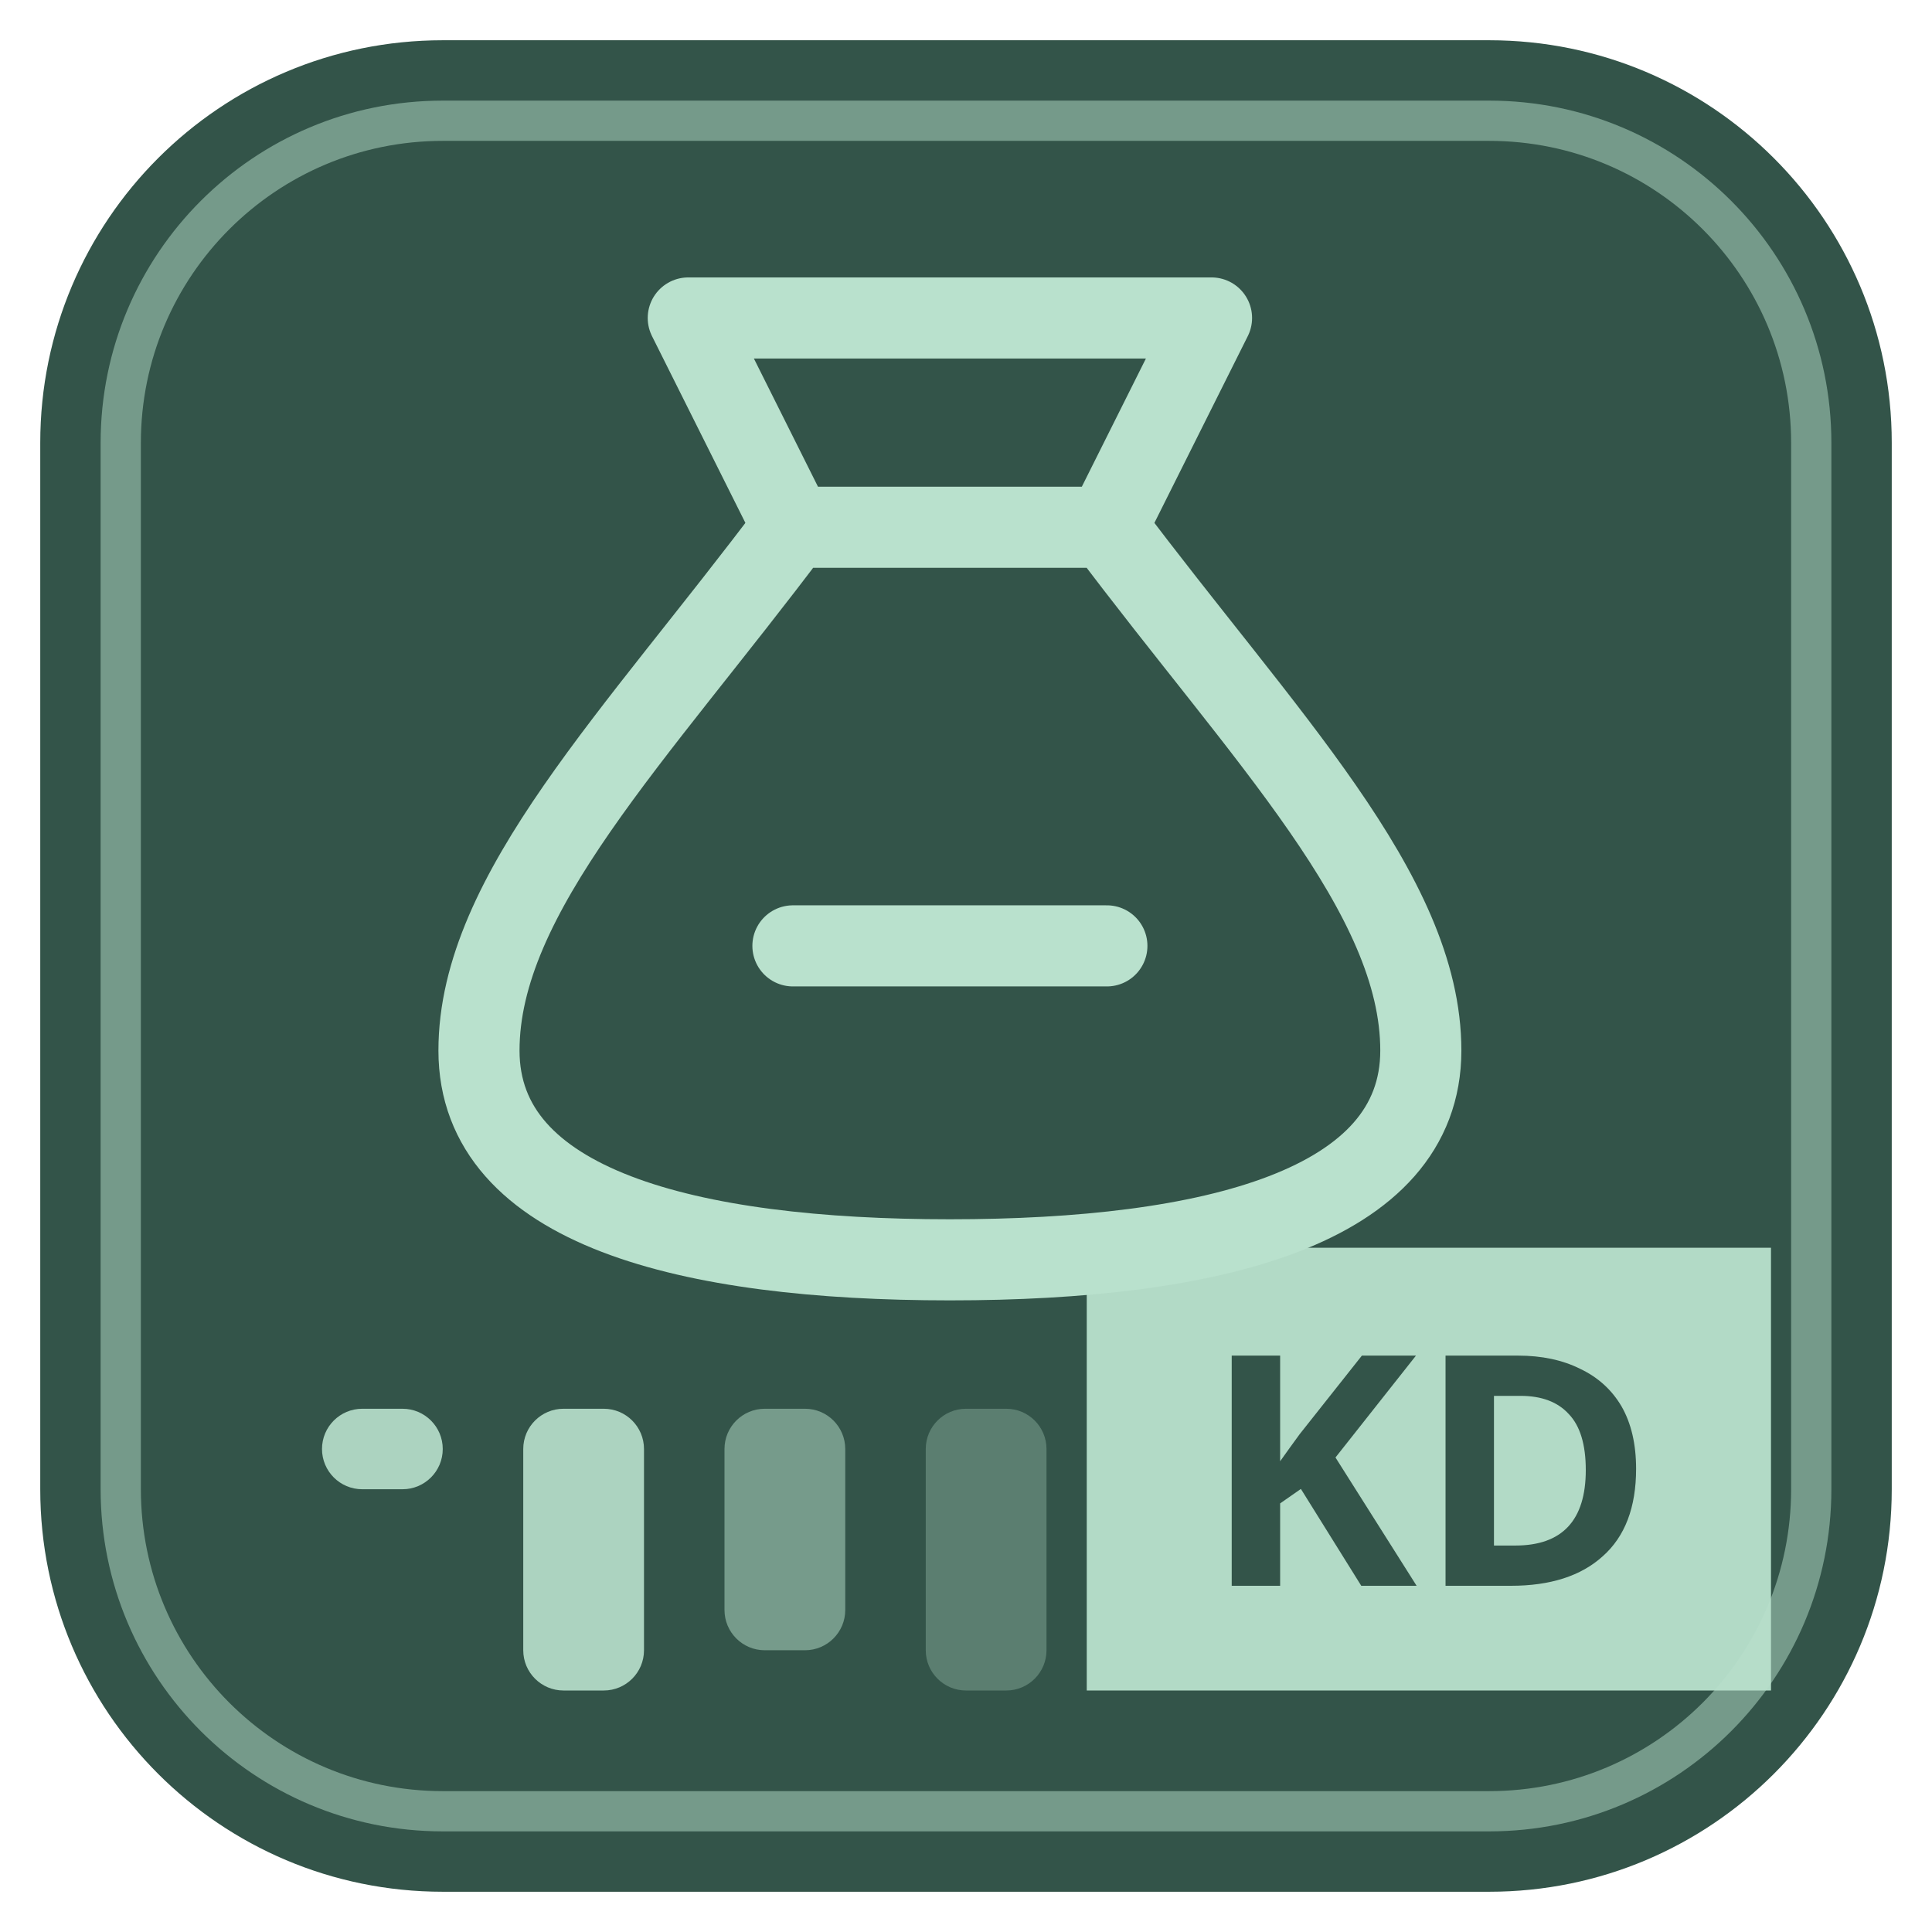
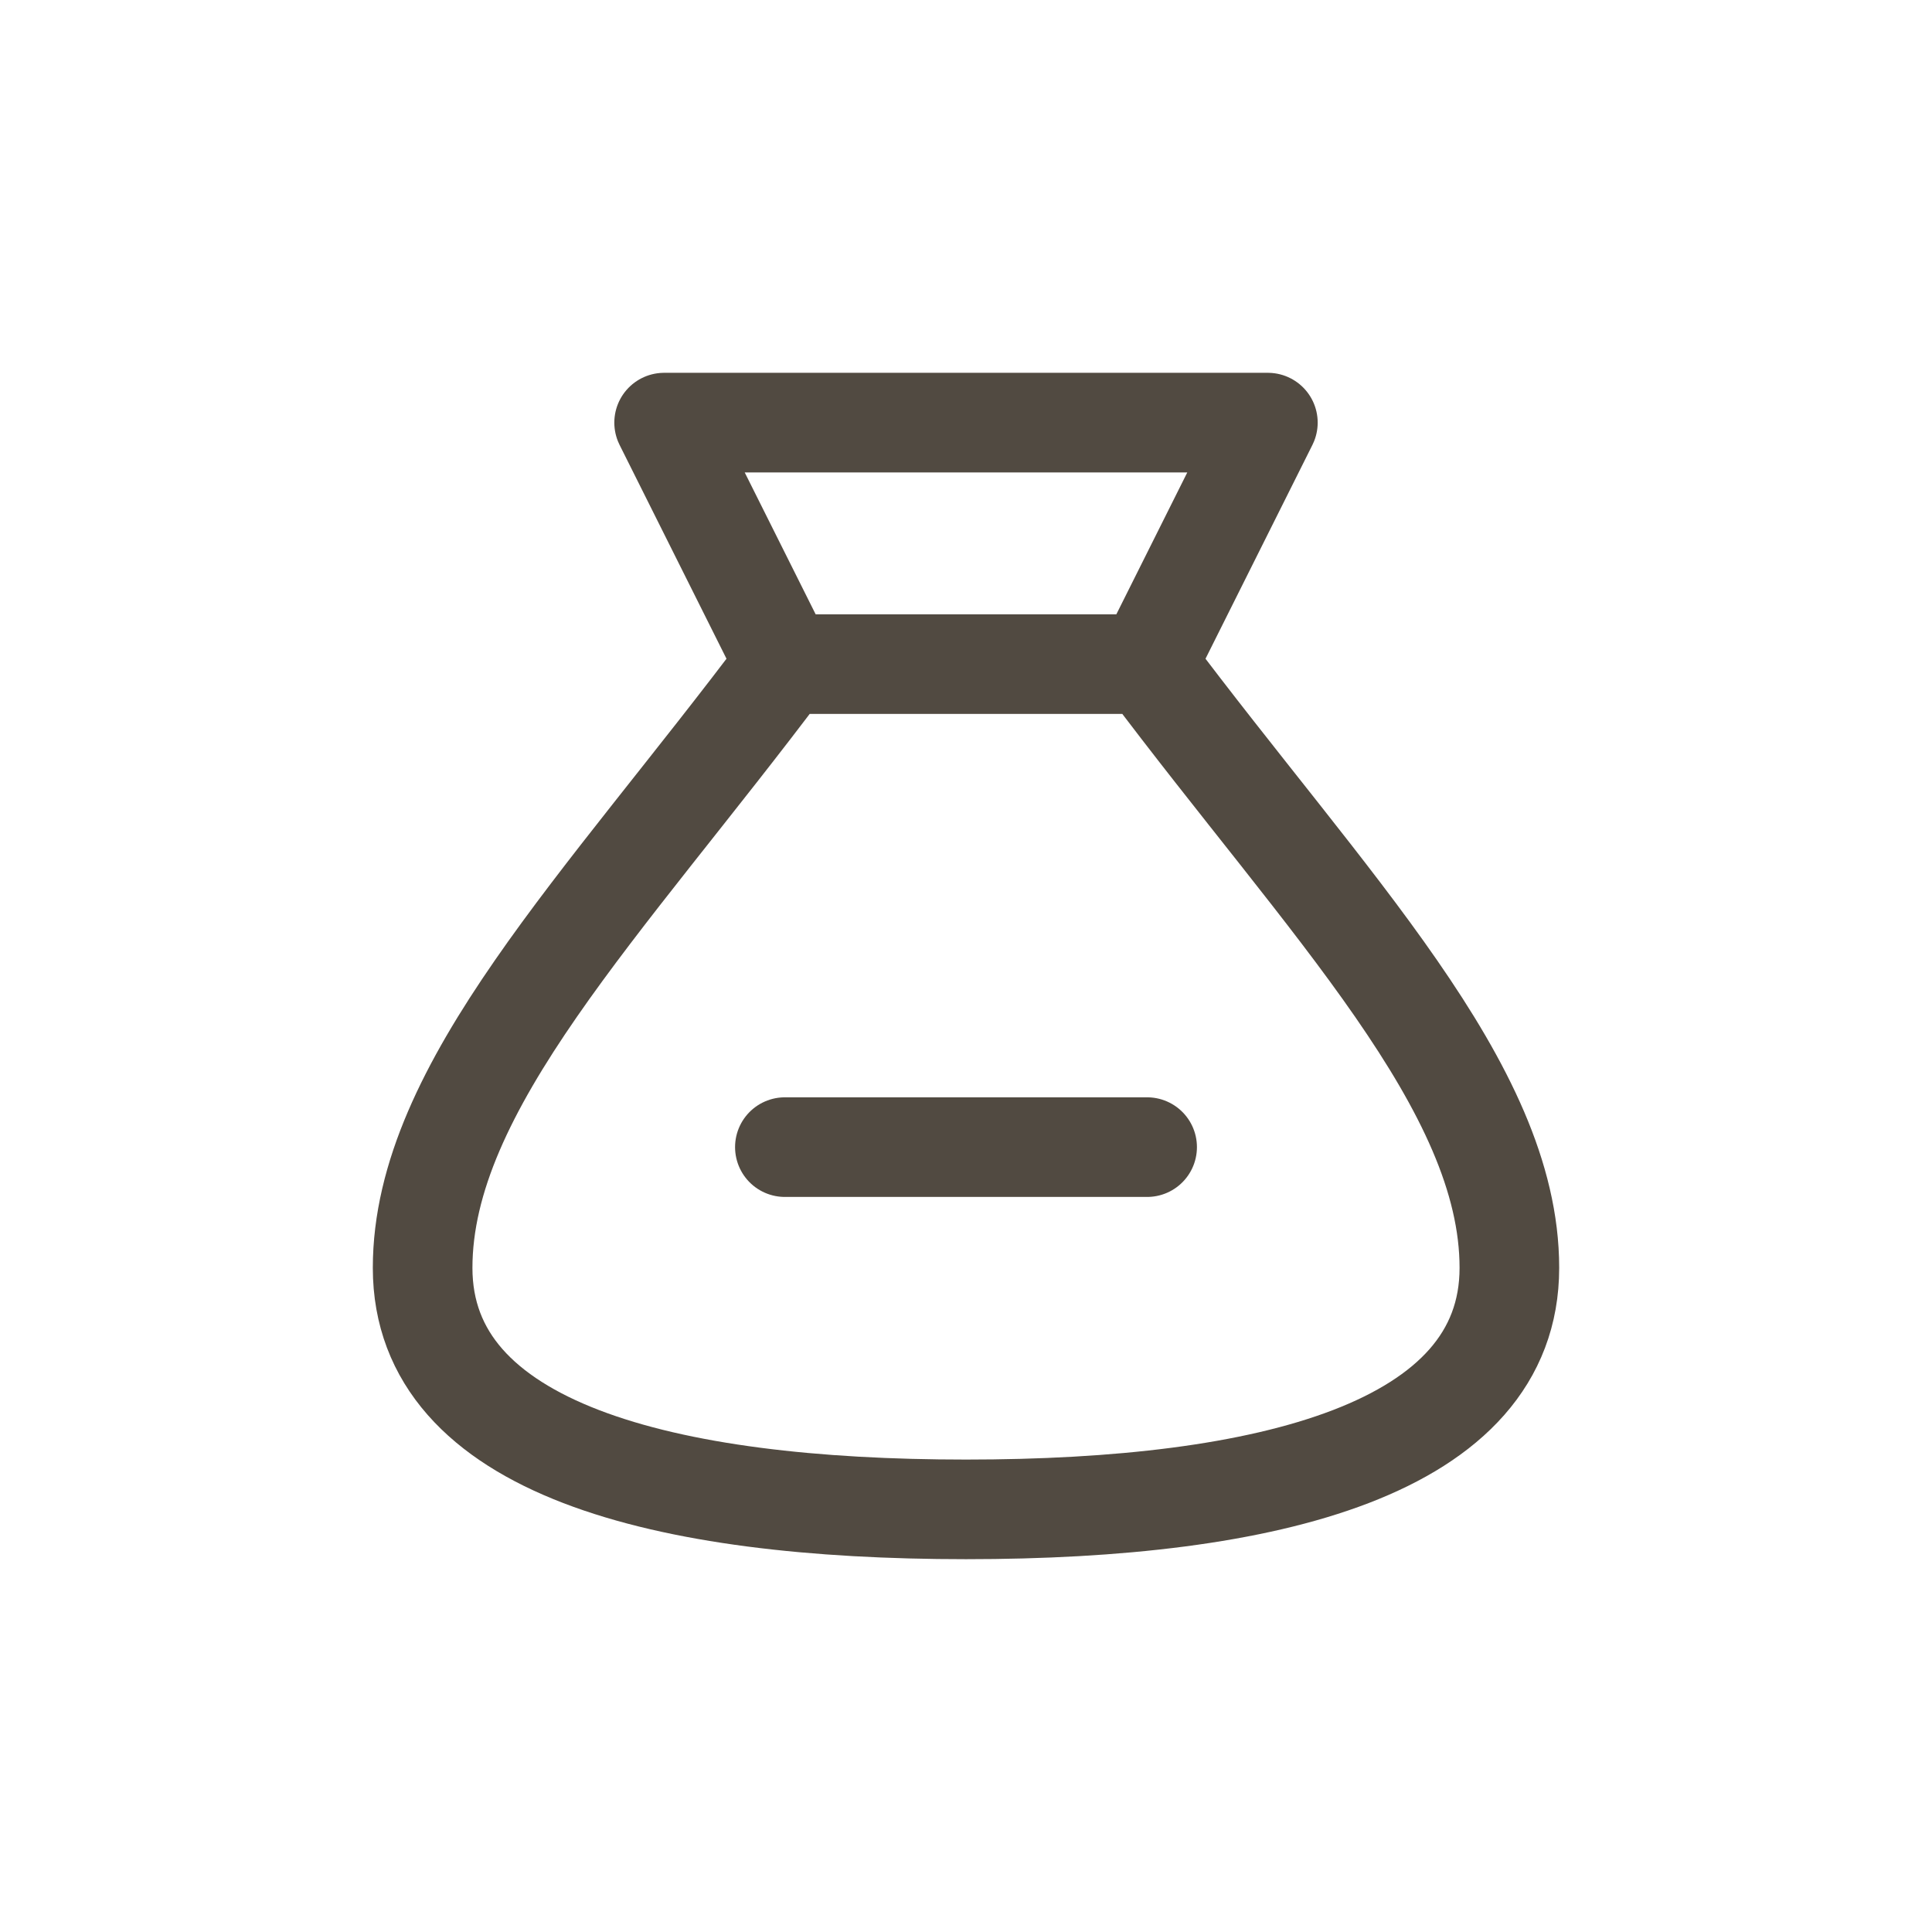
- <svg xmlns="http://www.w3.org/2000/svg" viewBox="0 0 48 48">
-   <rect x="1" y="1" width="46" height="46" rx="10" fill="#335449" />
-   <rect x="3" y="3" width="42" height="42" rx="8" fill="none" stroke="#b9e1cd" stroke-opacity=".5" />
-   <g transform="translate(8 4) scale(1.3)" fill="none" stroke="#b9e1cd" stroke-width="1.55" stroke-linecap="round" stroke-linejoin="round">
+ <svg xmlns="http://www.w3.org/2000/svg" viewBox="0 0 48 48" aria-hidden="true">
+   <g transform="translate(6 6) scale(1.5)" fill="none" stroke="#514a41" stroke-width="1.65" stroke-linecap="round" stroke-linejoin="round">
    <path d="m9 7-2-4h10l-2 4m-6 0h6c3 4 6 7 6 10 0 3-4 4-9 4s-9-1-9-4c0-3 3-6 6-10Zm0 8h6" />
  </g>
-   <rect x="8" y="35" width="3" height="2" rx="1" fill="#b9e1cd" opacity=".9" />
-   <rect x="13" y="35" width="3" height="7" rx="1" fill="#b9e1cd" opacity=".9" />
-   <rect x="18" y="35" width="3" height="6" rx="1" fill="#b9e1cd" opacity=".5" />
-   <rect x="23" y="35" width="3" height="7" rx="1" fill="#b9e1cd" opacity=".3" />
-   <path d="M27 31h17v11H27z" fill="#b9e1cd" opacity=".95" />
-   <text x="35.5" y="39.4" fill="#335449" text-anchor="middle" font-family="sans-serif" font-size="8" font-weight="bold">KD</text>
</svg>
